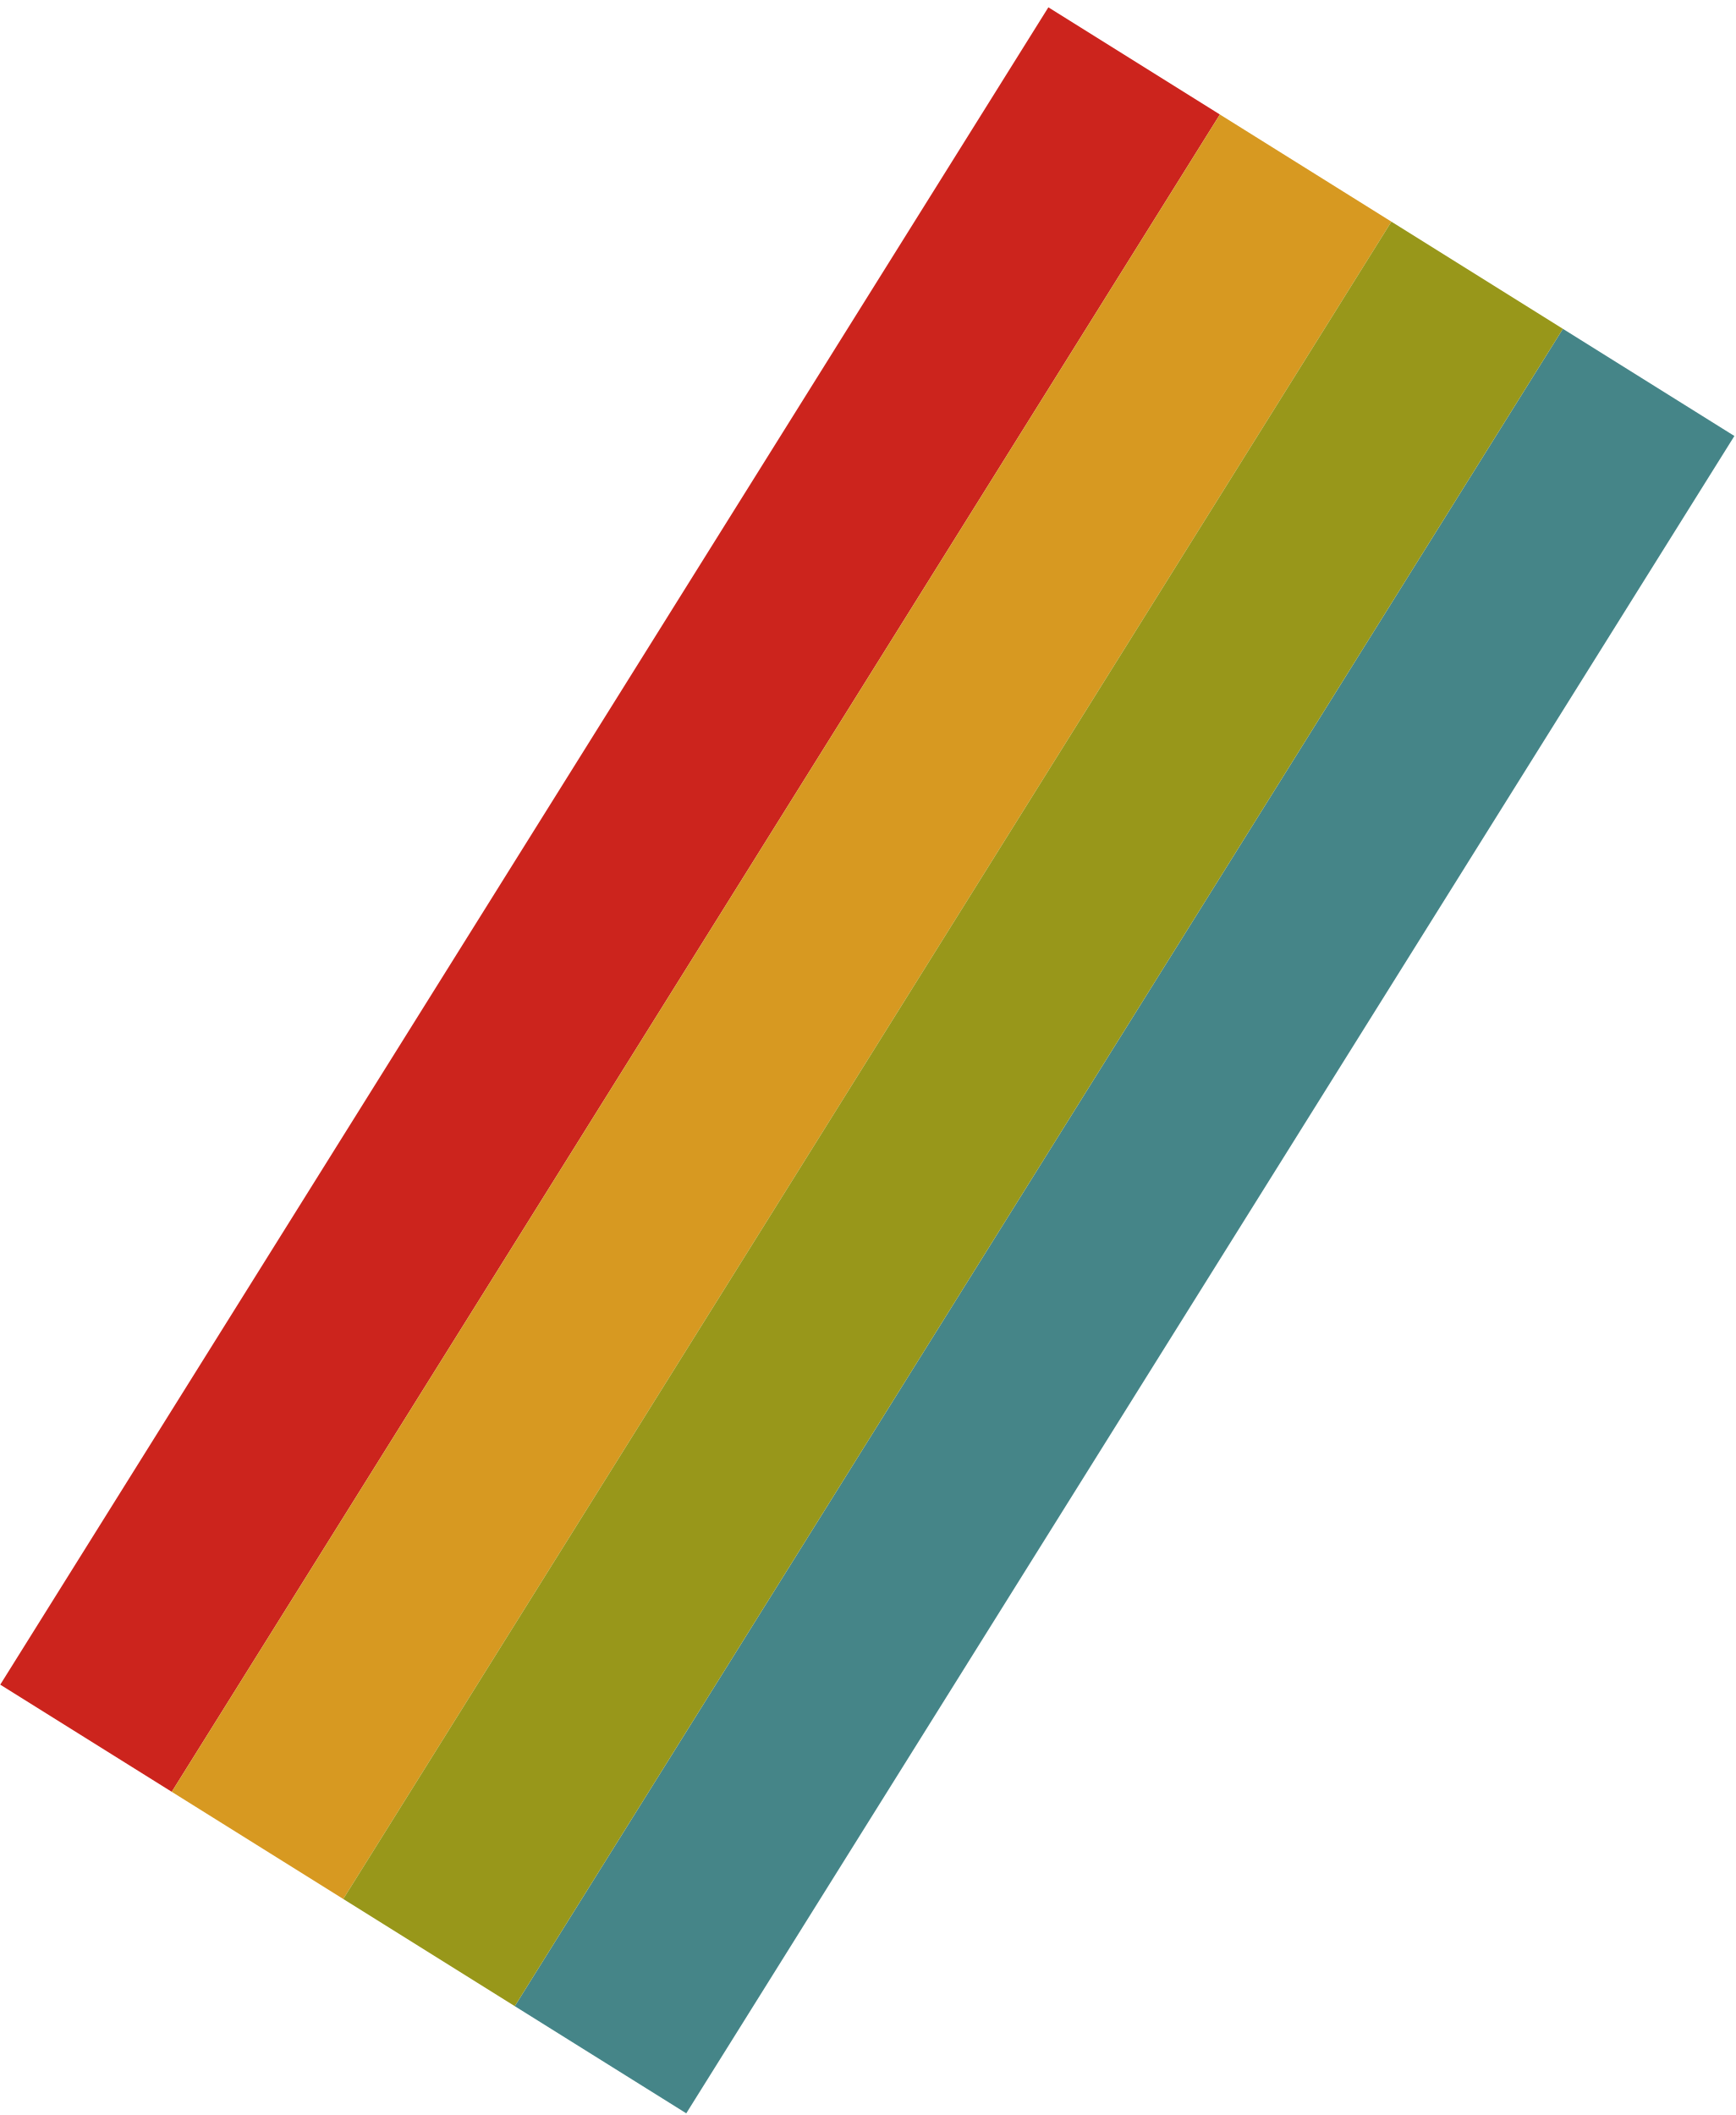
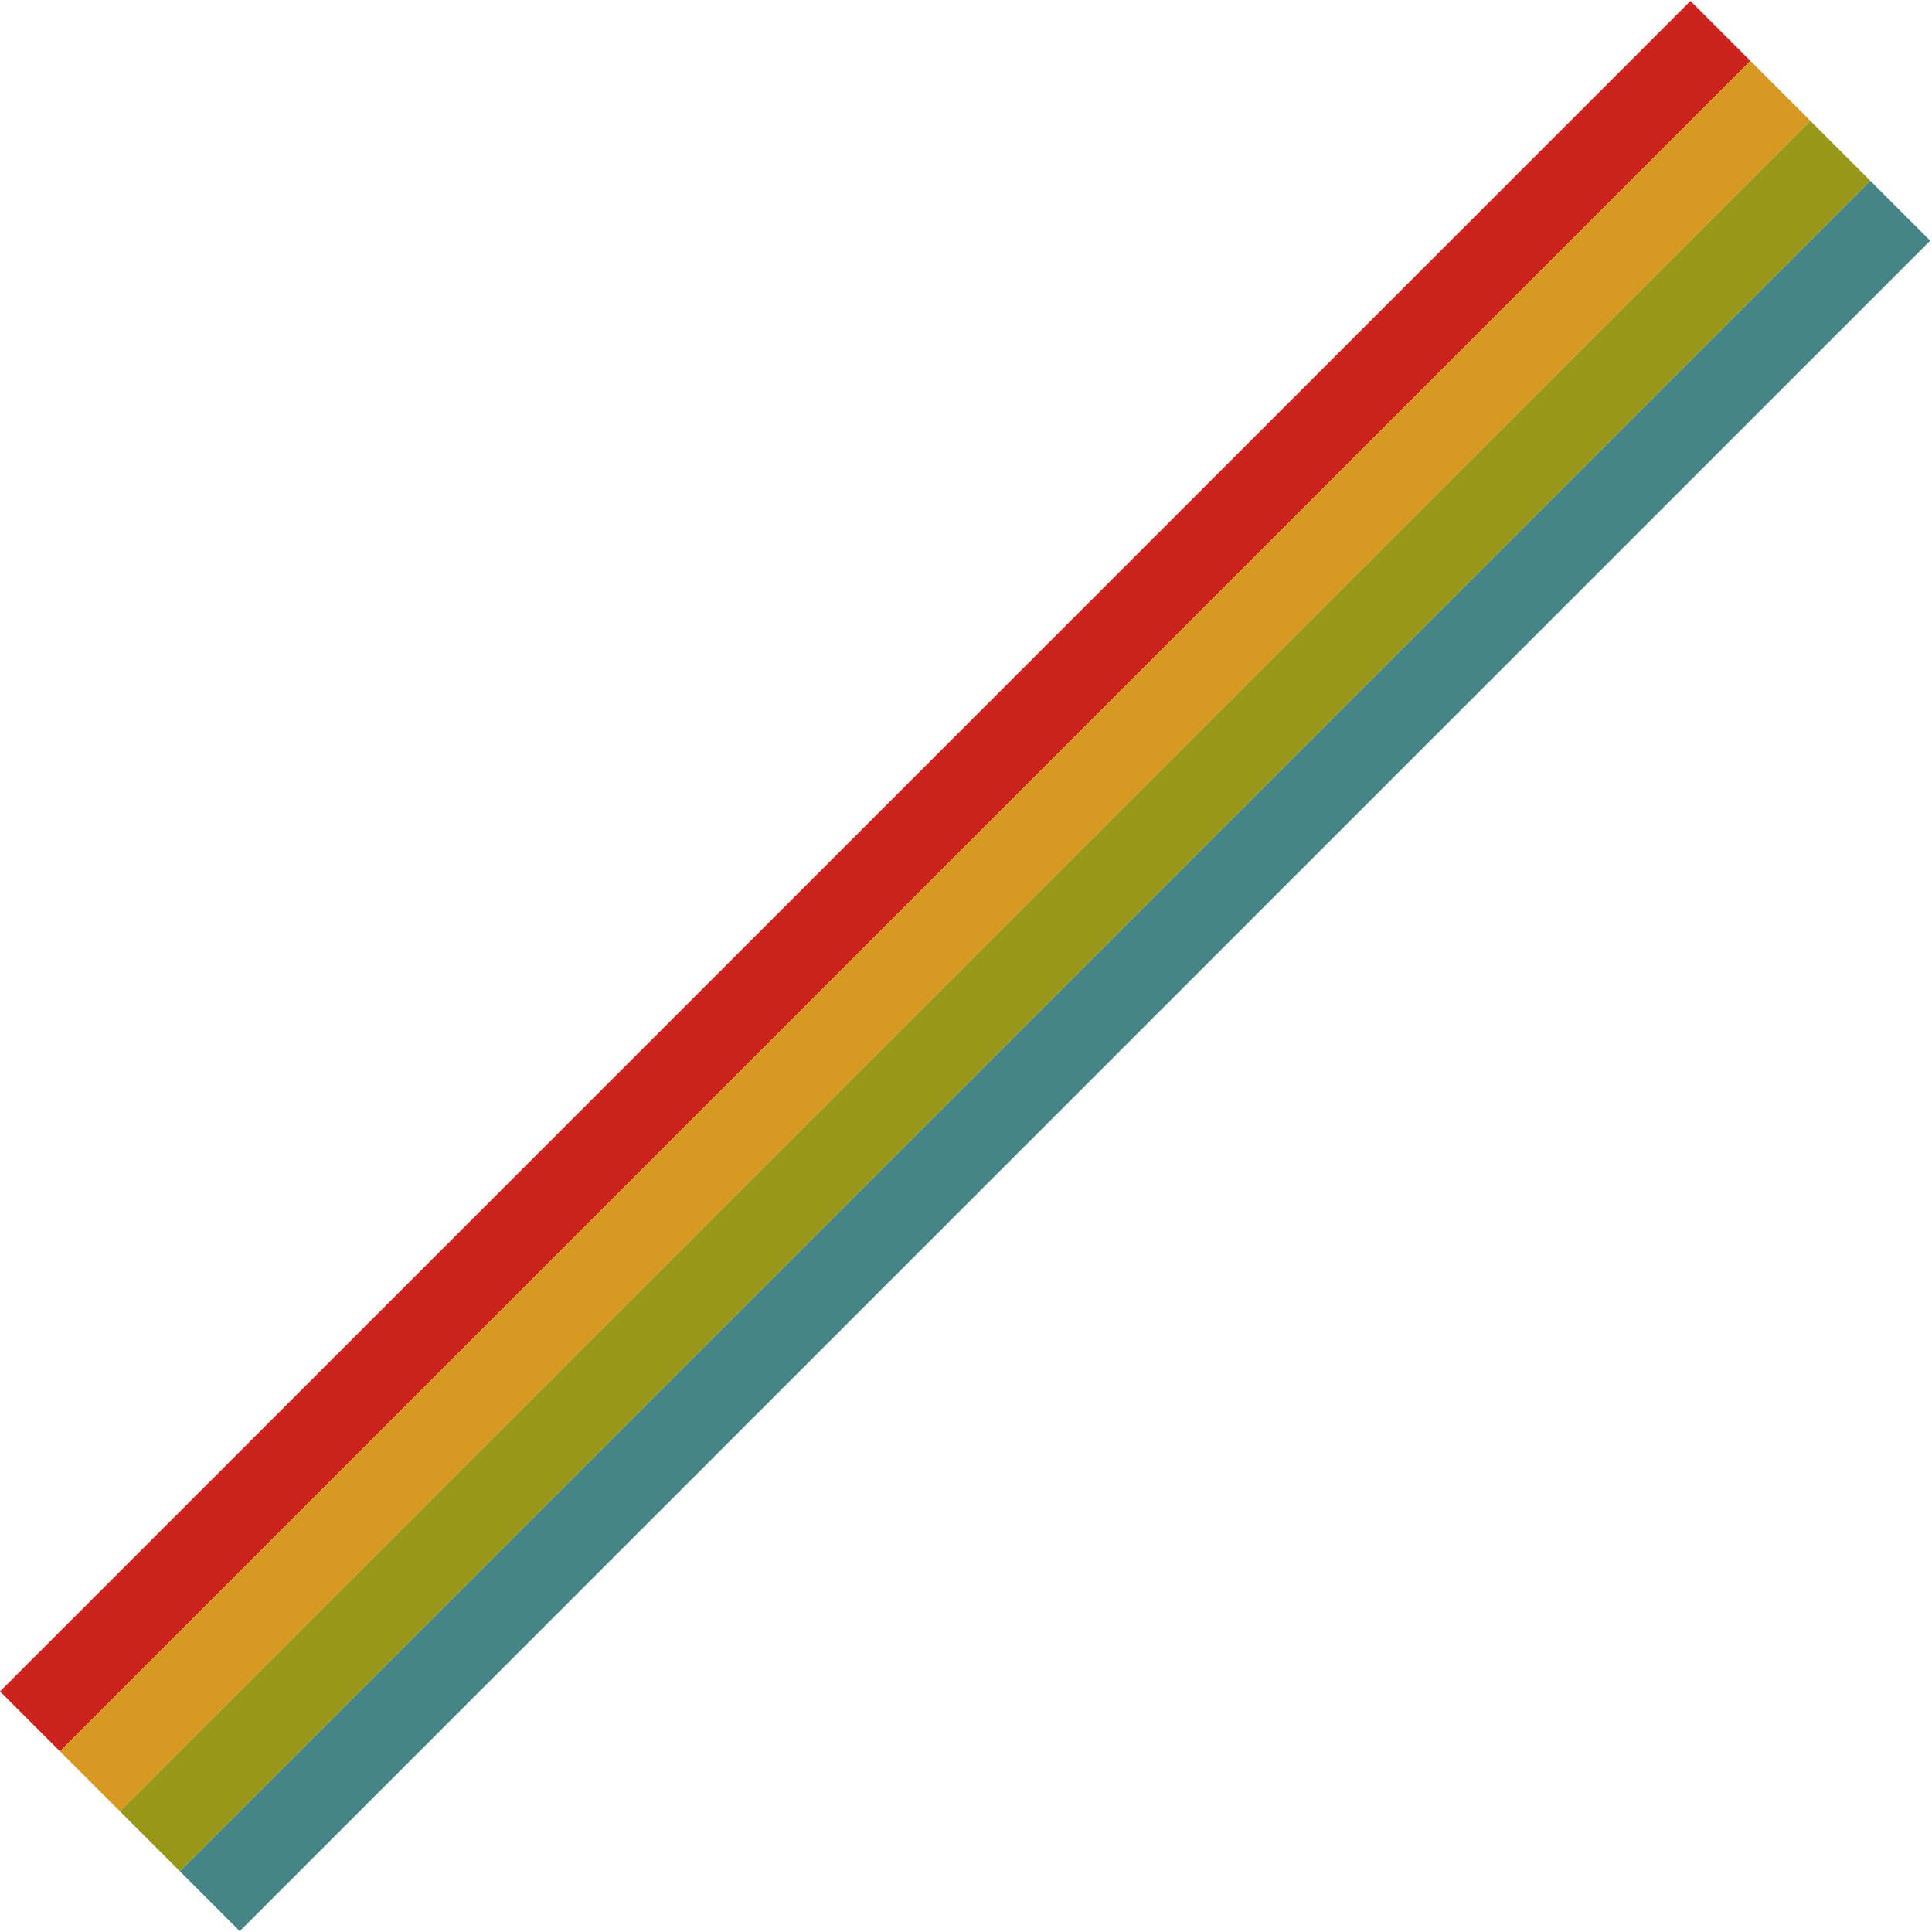
- <svg xmlns="http://www.w3.org/2000/svg" width="206" height="251" viewBox="0 0 206 251" fill="none">
-   <path d="M185.476 39.023L205.829 51.741L81.443 250.801L61.09 238.083L185.476 39.023Z" fill="#458588" />
-   <path d="M124.416 0.869L144.77 13.587L20.383 212.647L0.03 199.929L124.416 0.869Z" fill="#CC241D" />
-   <path d="M144.77 13.587L165.123 26.305L40.736 225.365L20.383 212.647L144.77 13.587Z" fill="#D79921" />
-   <path d="M165.123 26.305L185.476 39.023L61.09 238.083L40.736 225.365L165.123 26.305Z" fill="#98971A" />
+ <svg xmlns="http://www.w3.org/2000/svg" width="547" height="547" viewBox="0 0 547 547" fill="none">
+   <path d="M529.527 51.178L546.498 68.149L67.882 546.764L50.912 529.794L529.527 51.178Z" fill="#458588" />
+   <path d="M478.616 0.267L495.586 17.237L16.971 495.853L-7.37834e-06 478.882L478.616 0.267Z" fill="#CC241D" />
+   <path d="M495.586 17.237L512.557 34.208L33.941 512.823L16.971 495.853L495.586 17.237Z" fill="#D79921" />
+   <path d="M512.557 34.208L529.527 51.178L50.912 529.794L33.941 512.823L512.557 34.208Z" fill="#98971A" />
</svg>
